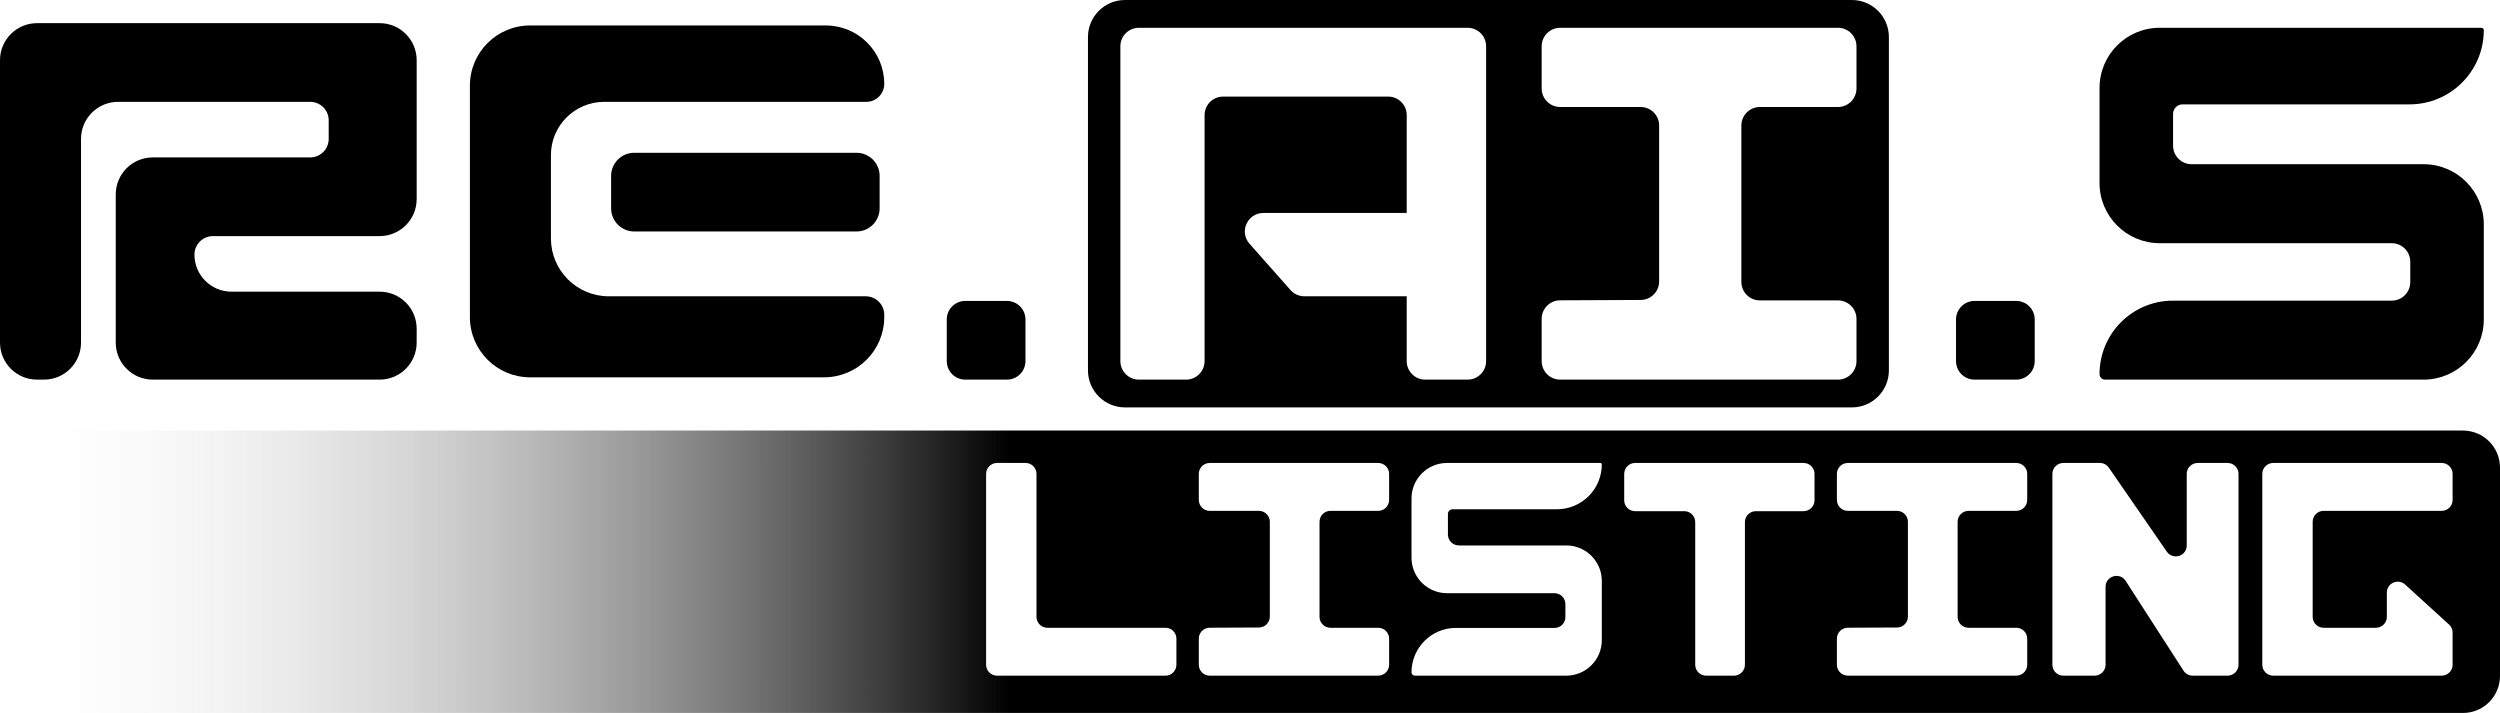
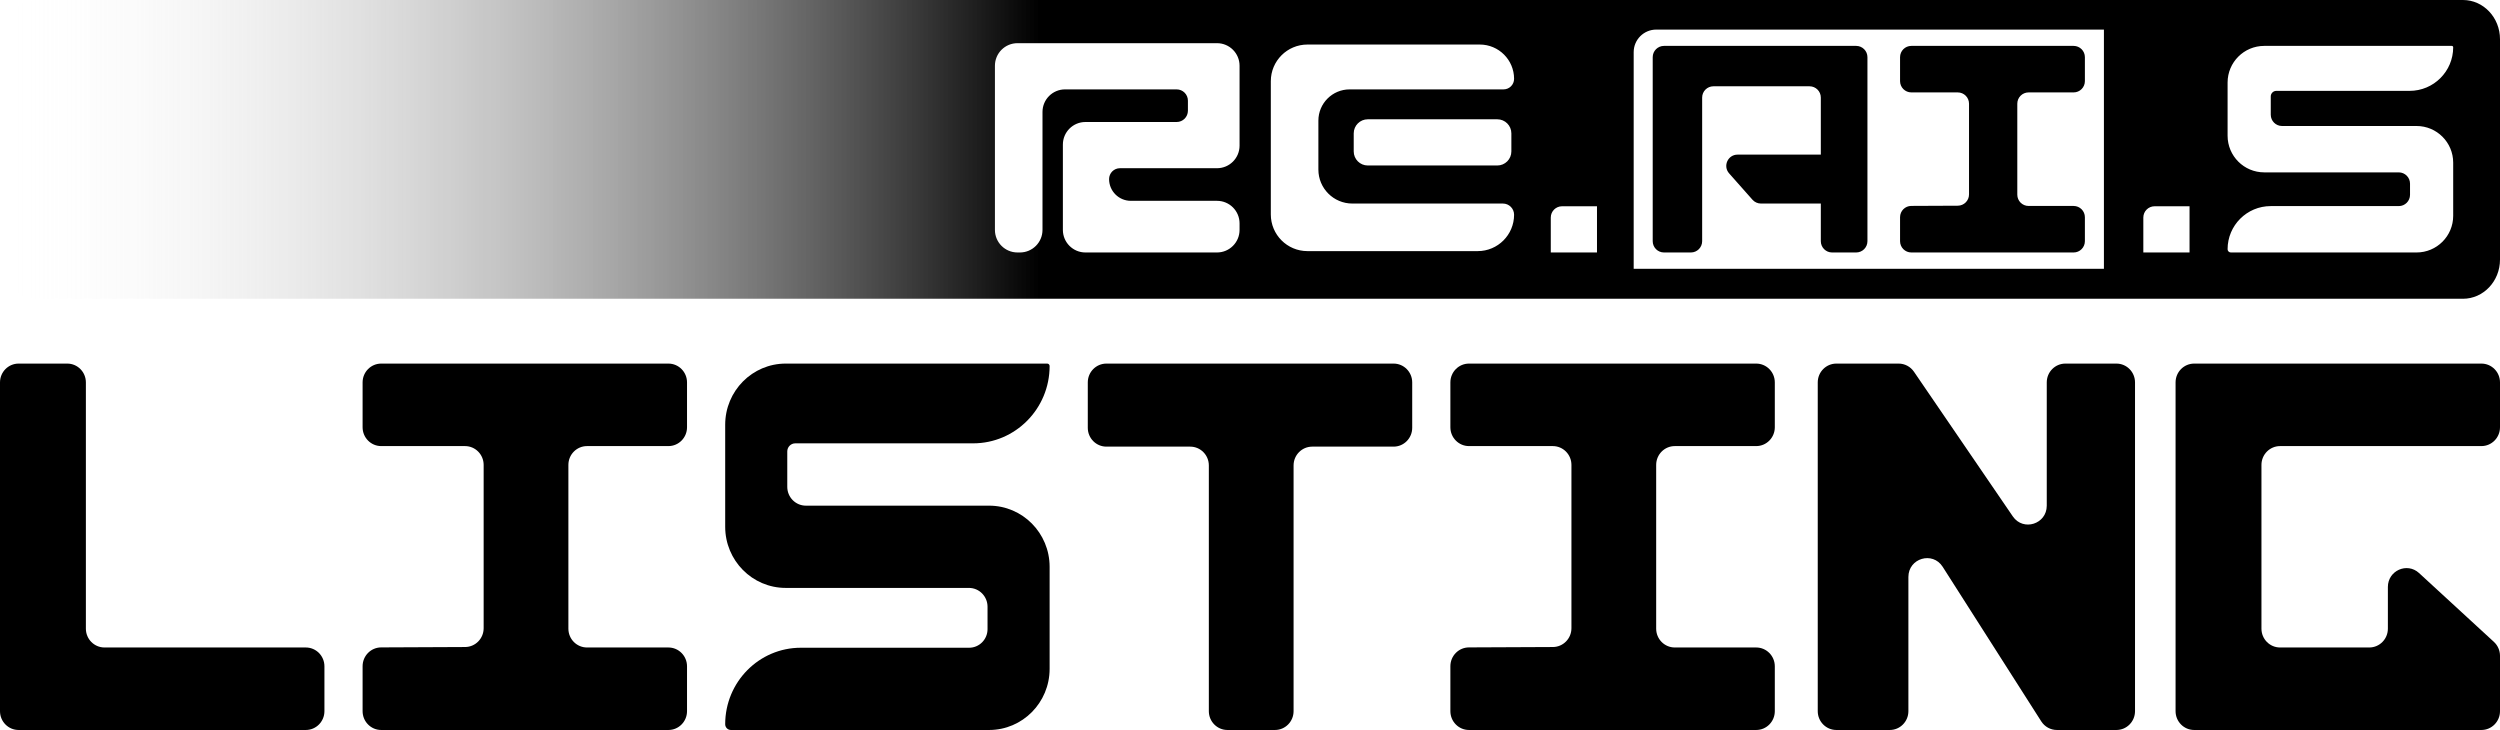
- <svg xmlns="http://www.w3.org/2000/svg" width="540" height="154" viewBox="0 0 540 154" fill="none">
-   <path d="M532 93C536.418 93 540 96.582 540 101V146C540 150.418 536.418 154 532 154H8C3.582 154 0 150.418 0 146V101C5.15422e-07 96.582 3.582 93 8 93H532ZM215.359 100C214.056 100 213 101.056 213 102.359V143.583C213 144.886 214.056 145.942 215.359 145.942H251.747C253.05 145.942 254.106 144.886 254.106 143.583V137.958C254.106 136.655 253.05 135.598 251.747 135.598H226.24C224.937 135.597 223.881 134.541 223.881 133.238V102.359C223.881 101.056 222.825 100 221.521 100H215.359ZM261.303 100C260 100 258.942 101.056 258.942 102.359V107.985C258.942 109.288 260 110.345 261.303 110.345H271.922C273.225 110.345 274.281 111.401 274.281 112.704V133.18C274.281 134.479 273.231 135.534 271.933 135.54L261.292 135.588C259.993 135.594 258.942 136.648 258.942 137.947V143.583C258.942 144.886 260 145.942 261.303 145.942H297.689C298.993 145.942 300.05 144.886 300.05 143.583V137.958C300.05 136.655 298.993 135.598 297.689 135.598H287.377C286.074 135.597 285.018 134.541 285.018 133.238V112.704C285.018 111.401 286.074 110.345 287.377 110.345H297.689C298.993 110.345 300.05 109.288 300.05 107.985V102.359C300.05 101.056 298.993 100 297.689 100H261.303ZM312.554 100C308.319 100 304.886 103.433 304.886 107.668V120.46C304.886 124.695 308.319 128.128 312.554 128.128H335.767C337.07 128.128 338.126 129.184 338.126 130.487V133.297C338.126 134.585 337.081 135.629 335.793 135.629H314.476C309.179 135.629 304.886 139.922 304.886 145.219C304.886 145.618 305.21 145.942 305.609 145.942H338.324C342.559 145.942 345.992 142.509 345.992 138.274V125.483C345.992 121.248 342.559 117.815 338.324 117.814H315.111C313.808 117.814 312.752 116.758 312.752 115.455V111.017C312.752 110.456 313.206 110.001 313.767 110.001H336.297C341.651 110.001 345.992 105.66 345.992 100.306C345.992 100.137 345.855 100 345.687 100H312.554ZM353.188 100C351.885 100 350.828 101.056 350.828 102.359V108.054C350.828 109.357 351.884 110.413 353.188 110.413H363.807C365.11 110.413 366.167 111.469 366.167 112.772V143.583C366.167 144.886 367.223 145.942 368.526 145.942H374.544C375.847 145.942 376.903 144.886 376.903 143.583V112.772C376.903 111.47 377.96 110.413 379.263 110.413H389.575C390.878 110.413 391.935 109.357 391.935 108.054V102.359C391.935 101.056 390.878 100 389.575 100H353.188ZM399.131 100C397.828 100 396.772 101.056 396.771 102.359V107.985C396.772 109.288 397.828 110.345 399.131 110.345H409.75C411.053 110.345 412.109 111.401 412.109 112.704V133.18C412.109 134.479 411.06 135.534 409.761 135.54L399.12 135.588C397.821 135.594 396.771 136.648 396.771 137.947V143.583C396.771 144.886 397.828 145.942 399.131 145.942H435.519C436.821 145.942 437.878 144.886 437.878 143.583V137.958C437.878 136.655 436.821 135.598 435.519 135.598H425.206C423.903 135.598 422.846 134.541 422.846 133.238V112.704C422.846 111.401 423.903 110.345 425.206 110.345H435.519C436.821 110.345 437.878 109.288 437.878 107.985V102.359C437.878 101.056 436.821 100 435.519 100H399.131ZM445.678 100C444.375 100 443.318 101.056 443.318 102.359V143.583C443.318 144.886 444.375 145.942 445.678 145.942H452.444C453.747 145.942 454.804 144.886 454.804 143.583V126.757C454.804 124.403 457.871 123.501 459.146 125.479L471.638 144.861C472.072 145.535 472.819 145.942 473.621 145.942H481.159C482.462 145.942 483.519 144.886 483.519 143.583V102.359C483.518 101.056 482.462 100 481.159 100H474.694C473.391 100 472.335 101.056 472.335 102.359V117.819C472.335 120.134 469.348 121.065 468.033 119.16L455.508 101.019C455.067 100.381 454.341 100 453.565 100H445.678ZM491.016 100C489.713 100 488.656 101.056 488.656 102.359V143.583C488.656 144.886 489.713 145.942 491.016 145.942H527.403C528.706 145.942 529.763 144.886 529.763 143.583V136.641C529.763 135.977 529.483 135.344 528.992 134.896L519.505 126.262C517.99 124.883 515.558 125.958 515.558 128.007V133.238C515.558 134.541 514.5 135.598 513.197 135.598H501.897C500.594 135.598 499.538 134.541 499.538 133.238V112.704C499.538 111.401 500.594 110.345 501.897 110.345H527.403C528.706 110.345 529.763 109.288 529.763 107.985V102.359C529.763 101.056 528.706 100 527.403 100H491.016Z" fill="url(#paint0_linear_7_2)" />
-   <path d="M8 82H9.5C13.918 82 17.5 78.418 17.5 74V30C17.5 25.582 21.082 22 25.5 22H67C69.209 22 71 23.791 71 26V30C71 32.209 69.209 34 67 34H33C28.582 34 25 37.582 25 42V74C25 78.418 28.582 82 33 82H82C86.418 82 90 78.418 90 74V71C90 66.582 86.418 63 82 63H50C45.582 63 42 59.418 42 55C42 52.791 43.791 51 46 51H82C86.418 51 90 47.418 90 43V13C90 8.582 86.418 5 82 5H8C3.582 5 0 8.582 0 13V74C0 78.418 3.582 82 8 82Z" fill="black" />
-   <path d="M101.5 68.5V18.5C101.5 11.32 107.32 5.5 114.5 5.5H178.382C185.351 5.5 191 11.149 191 18.118C191 20.262 189.262 22 187.118 22H130.5C124.149 22 119 27.149 119 33.5V51.5C119 58.404 124.596 64 131.5 64H187C189.209 64 191 65.791 191 68V68.5C191 75.68 185.18 81.5 178 81.5H114.5C107.32 81.5 101.5 75.68 101.5 68.5Z" fill="black" />
-   <path d="M132 38V45C132 47.761 134.239 50 137 50H185C187.761 50 190 47.761 190 45V38C190 35.239 187.761 33 185 33H137C134.239 33 132 35.239 132 38Z" fill="black" />
-   <rect x="204.5" y="65" width="17" height="17" rx="4" fill="black" />
-   <rect x="422.5" y="65" width="17" height="17" rx="4" fill="black" />
-   <path d="M471.432 22.544H520.461C529.319 22.544 536.5 15.363 536.5 6.505C536.5 6.226 536.274 6 535.995 6H466.5C459.32 6 453.5 11.82 453.5 19V39.531C453.5 46.71 459.32 52.531 466.5 52.531H516.617C518.826 52.531 520.617 54.322 520.617 56.531V60.939C520.617 63.148 518.826 64.939 516.617 64.939H469.364C460.603 64.939 453.5 72.041 453.5 80.803C453.5 81.464 454.036 82 454.697 82H523.5C530.68 82 536.5 76.18 536.5 69V48.469C536.5 41.29 530.68 35.469 523.5 35.469H473.383C471.174 35.469 469.383 33.678 469.383 31.469V24.594C469.383 23.462 470.3 22.544 471.432 22.544Z" fill="black" />
-   <path d="M400 0C404.418 0 408 3.582 408 8V80C408 84.418 404.418 88 400 88H243C238.582 88 235 84.418 235 80V8C235 3.582 238.582 0 243 0H400ZM246 6C243.791 6 242 7.791 242 10V78C242 80.209 243.791 82 246 82H256.19C258.4 82 260.19 80.209 260.19 78V24.86C260.19 22.651 261.981 20.86 264.19 20.86H299.849C302.058 20.86 303.849 22.651 303.849 24.86V46H272.889C269.44 46 267.609 50.071 269.896 52.652L278.756 62.652C279.515 63.509 280.605 64 281.75 64H303.849V78C303.849 80.209 305.64 82 307.849 82H317C319.209 82 321 80.209 321 78V10C321 7.791 319.209 6 317 6H246ZM337 6C334.791 6 333 7.791 333 10V19.112C333 21.321 334.791 23.112 337 23.112H354.373C356.582 23.112 358.373 24.903 358.373 27.112V60.791C358.373 62.993 356.593 64.781 354.392 64.791L336.982 64.869C334.78 64.879 333 66.667 333 68.869V78C333 80.209 334.791 82 337 82H397C399.209 82 401 80.209 401 78V68.888C401 66.679 399.209 64.888 397 64.888H380.135C377.926 64.888 376.135 63.097 376.135 60.888V27.112C376.135 24.903 377.926 23.112 380.135 23.112H397C399.209 23.112 401 21.321 401 19.112V10C401 7.791 399.209 6 397 6H337Z" fill="black" />
+ <svg xmlns="http://www.w3.org/2000/svg" width="887" height="259" viewBox="0 0 887 259" fill="none">
+   <path d="M880.393 259H778.5C774.851 259 771.893 256.011 771.893 252.324V135.676C771.893 131.989 774.851 129 778.5 129H880.393C884.042 129 887 131.989 887 135.676V151.595C887 155.282 884.042 158.272 880.393 158.272H808.97C805.321 158.272 802.363 161.261 802.363 164.948V223.052C802.363 226.739 805.321 229.728 808.97 229.728H840.613C844.262 229.728 847.22 226.739 847.22 223.052V208.249C847.22 202.451 854.031 199.408 858.275 203.311L884.84 227.742C886.216 229.007 887 230.8 887 232.68V252.324C887 256.011 884.042 259 880.393 259Z" fill="black" />
+   <path d="M670.492 259H651.544C647.895 259 644.937 256.011 644.937 252.324V135.676C644.937 131.989 647.895 129 651.544 129H673.632C675.803 129 677.836 130.078 679.069 131.883L714.145 183.216C717.828 188.606 726.189 185.972 726.189 179.422V135.676C726.189 131.989 729.147 129 732.796 129H750.898C754.547 129 757.505 131.989 757.505 135.676V252.324C757.505 256.011 754.547 259 750.898 259H729.791C727.546 259 725.454 257.848 724.238 255.94L689.26 201.095C685.69 195.497 677.099 198.052 677.099 204.711V252.324C677.099 256.011 674.141 259 670.492 259Z" fill="black" />
+   <path d="M623.095 259H521.203C517.554 259 514.595 256.011 514.595 252.324V236.375C514.595 232.699 517.535 229.715 521.173 229.699L550.968 229.563C554.606 229.547 557.546 226.562 557.546 222.887V164.948C557.546 161.261 554.588 158.272 550.939 158.272H521.203C517.554 158.272 514.595 155.282 514.595 151.595V135.676C514.595 131.989 517.554 129 521.203 129H623.095C626.744 129 629.702 131.989 629.702 135.676V151.595C629.702 155.282 626.744 158.272 623.095 158.272H594.218C590.569 158.272 587.611 161.261 587.611 164.948V223.052C587.611 226.739 590.569 229.728 594.218 229.728H623.095C626.744 229.728 629.702 232.718 629.702 236.405V252.324C629.702 256.011 626.744 259 623.095 259Z" fill="black" />
+   <path d="M458.962 165.142V252.324C458.962 256.011 456.004 259 452.355 259H435.504C431.855 259 428.897 256.011 428.897 252.324V165.142C428.897 161.455 425.939 158.465 422.29 158.465H392.554C388.905 158.465 385.947 155.476 385.947 151.789V135.676C385.947 131.989 388.905 129 392.554 129H494.446C498.095 129 501.053 131.989 501.053 135.676V151.789C501.053 155.476 498.095 158.465 494.446 158.465H465.569C461.92 158.465 458.962 161.455 458.962 165.142Z" fill="black" />
+   <path d="M282.166 157.299H345.255C360.249 157.299 372.405 145.016 372.405 129.864C372.405 129.387 372.022 129 371.549 129H278.771C266.912 129 257.298 138.715 257.298 150.698V186.893C257.298 198.877 266.912 208.592 278.771 208.592H343.771C347.42 208.592 350.378 211.581 350.378 215.268V223.216C350.378 226.861 347.454 229.816 343.846 229.816H284.151C269.321 229.816 257.298 241.965 257.298 256.952C257.298 258.083 258.205 259 259.324 259H350.932C362.791 259 372.405 249.285 372.405 237.301V201.107C372.405 189.123 362.791 179.408 350.932 179.408H285.931C282.282 179.408 279.324 176.419 279.324 172.732V160.171C279.324 158.585 280.597 157.299 282.166 157.299Z" fill="black" />
+   <path d="M237.149 259H135.256C131.607 259 128.649 256.011 128.649 252.324V236.375C128.649 232.699 131.589 229.715 135.226 229.699L165.022 229.563C168.659 229.547 171.599 226.562 171.599 222.887V164.948C171.599 161.261 168.641 158.272 164.992 158.272H135.256C131.607 158.272 128.649 155.282 128.649 151.595V135.676C128.649 131.989 131.607 129 135.256 129H237.149C240.798 129 243.756 131.989 243.756 135.676V151.595C243.756 155.282 240.798 158.272 237.149 158.272H208.271C204.622 158.272 201.664 161.261 201.664 164.948V223.052C201.664 226.739 204.622 229.728 208.271 229.728H237.149C240.798 229.728 243.756 232.718 243.756 236.405V252.324C243.756 256.011 240.798 259 237.149 259Z" fill="black" />
+   <path d="M108.5 259H6.607C2.958 259 0 256.011 0 252.324V135.676C0 131.989 2.958 129 6.607 129H23.862C27.511 129 30.47 131.989 30.47 135.676V223.052C30.47 226.739 33.428 229.728 37.077 229.728H108.5C112.149 229.728 115.107 232.718 115.107 236.405V252.324C115.107 256.011 112.149 259 108.5 259Z" fill="black" />
+   <path d="M873.859 0C881.117 7.93321e-05 887 6.224 887 13.901V92.099C887 99.776 881.117 106 873.859 106H13.141C5.883 106 0 99.776 0 92.099V13.901C0 6.224 5.883 6.59739e-05 13.141 0H873.859ZM587.631 10.498C583.213 10.498 579.631 14.08 579.631 18.498V95.364H746.47V10.498H587.631ZM658.568 16.284C660.777 16.285 662.568 18.075 662.568 20.284V85.578C662.568 87.787 660.777 89.578 658.568 89.578H650.027C647.819 89.578 646.028 87.787 646.027 85.578V72.219H624.78C623.636 72.219 622.545 71.728 621.786 70.871L613.493 61.513C611.206 58.932 613.039 54.859 616.487 54.859H646.027V34.615C646.027 32.406 644.236 30.615 642.027 30.615H607.925C605.716 30.615 603.925 32.406 603.925 34.615V85.578C603.924 87.787 602.133 89.578 599.925 89.578H590.382C588.173 89.578 586.382 87.787 586.382 85.578V20.284C586.382 18.075 588.173 16.284 590.382 16.284H658.568ZM735.719 16.284C737.928 16.284 739.719 18.075 739.719 20.284V28.787C739.719 30.996 737.928 32.787 735.719 32.787H719.739C717.53 32.787 715.739 34.578 715.739 36.787V69.074C715.739 71.283 717.53 73.074 719.739 73.074H735.719C737.928 73.074 739.719 74.865 739.719 77.074V85.578C739.718 87.787 737.927 89.578 735.719 89.578H678.141C675.932 89.578 674.141 87.787 674.141 85.578V77.057C674.141 74.855 675.921 73.067 678.123 73.057L694.628 72.982C696.83 72.972 698.61 71.184 698.61 68.982V36.787C698.61 34.578 696.819 32.787 694.61 32.787H678.141C675.932 32.787 674.141 30.996 674.141 28.787V20.284C674.141 18.075 675.932 16.284 678.141 16.284H735.719ZM361 15.319C356.582 15.319 353 18.901 353 23.319V81.577C353 85.995 356.582 89.577 361 89.577H361.877C366.295 89.577 369.877 85.995 369.877 81.577V39.714C369.877 35.296 373.459 31.714 377.877 31.714H417.472C419.681 31.714 421.472 33.505 421.472 35.714V39.287C421.472 41.496 419.681 43.287 417.472 43.287H385.109C380.691 43.287 377.109 46.869 377.109 51.287V81.577C377.109 85.995 380.691 89.577 385.109 89.577H431.795C436.213 89.577 439.795 85.995 439.795 81.577V79.254C439.795 74.836 436.213 71.254 431.795 71.254H401.22C396.959 71.254 393.504 67.8 393.504 63.539C393.504 61.409 395.231 59.682 397.361 59.682H431.795C436.213 59.681 439.795 56.1 439.795 51.682V23.319C439.795 18.901 436.213 15.319 431.795 15.319H361ZM554.217 73.183C552.008 73.183 550.217 74.974 550.217 77.183V89.577H566.611V73.183H554.217ZM764.453 73.183C762.244 73.183 760.453 74.974 760.453 77.183V89.577H776.848V73.183H764.453ZM803.349 16.284C796.169 16.284 790.349 22.105 790.349 29.284V48.157C790.349 55.337 796.169 61.157 803.349 61.157H851.076C853.285 61.157 855.076 62.948 855.076 65.157V69.124C855.076 71.333 853.285 73.124 851.076 73.124H805.647C797.198 73.124 790.349 79.974 790.349 88.423C790.349 89.06 790.866 89.577 791.504 89.577H857.393C864.572 89.577 870.393 83.757 870.393 76.577V57.704C870.393 50.524 864.572 44.704 857.393 44.704H809.666C807.457 44.704 805.666 42.913 805.666 40.704V34.216C805.666 33.124 806.551 32.239 807.643 32.239H854.925C863.467 32.239 870.392 25.314 870.393 16.771C870.393 16.502 870.174 16.284 869.905 16.284H803.349ZM463.885 15.802C456.705 15.802 450.885 21.622 450.885 28.802V76.095C450.885 83.274 456.705 89.095 463.885 89.095H524.292C531.42 89.095 537.197 83.317 537.197 76.189C537.197 73.996 535.42 72.219 533.227 72.219H479.816C473.159 72.219 467.762 66.821 467.762 60.163V42.805C467.762 36.68 472.727 31.714 478.853 31.714H533.453C535.521 31.714 537.197 30.038 537.197 27.97C537.197 21.25 531.75 15.802 525.029 15.802H463.885ZM485.299 42.322C482.537 42.322 480.299 44.561 480.299 47.322V53.717C480.299 56.478 482.537 58.717 485.299 58.717H531.233C533.995 58.717 536.233 56.478 536.233 53.717V47.322C536.233 44.561 533.995 42.322 531.233 42.322H485.299Z" fill="url(#paint0_linear_18_563)" />
  <defs>
-     <linearGradient id="paint0_linear_7_2" x1="0" y1="123.5" x2="540" y2="123.5" gradientUnits="userSpaceOnUse">
+     <linearGradient id="paint0_linear_18_563" x1="0" y1="53" x2="369" y2="53" gradientUnits="userSpaceOnUse">
      <stop stop-color="white" stop-opacity="0" />
-       <stop offset="0.404" />
+       <stop offset="1" />
    </linearGradient>
  </defs>
</svg>
